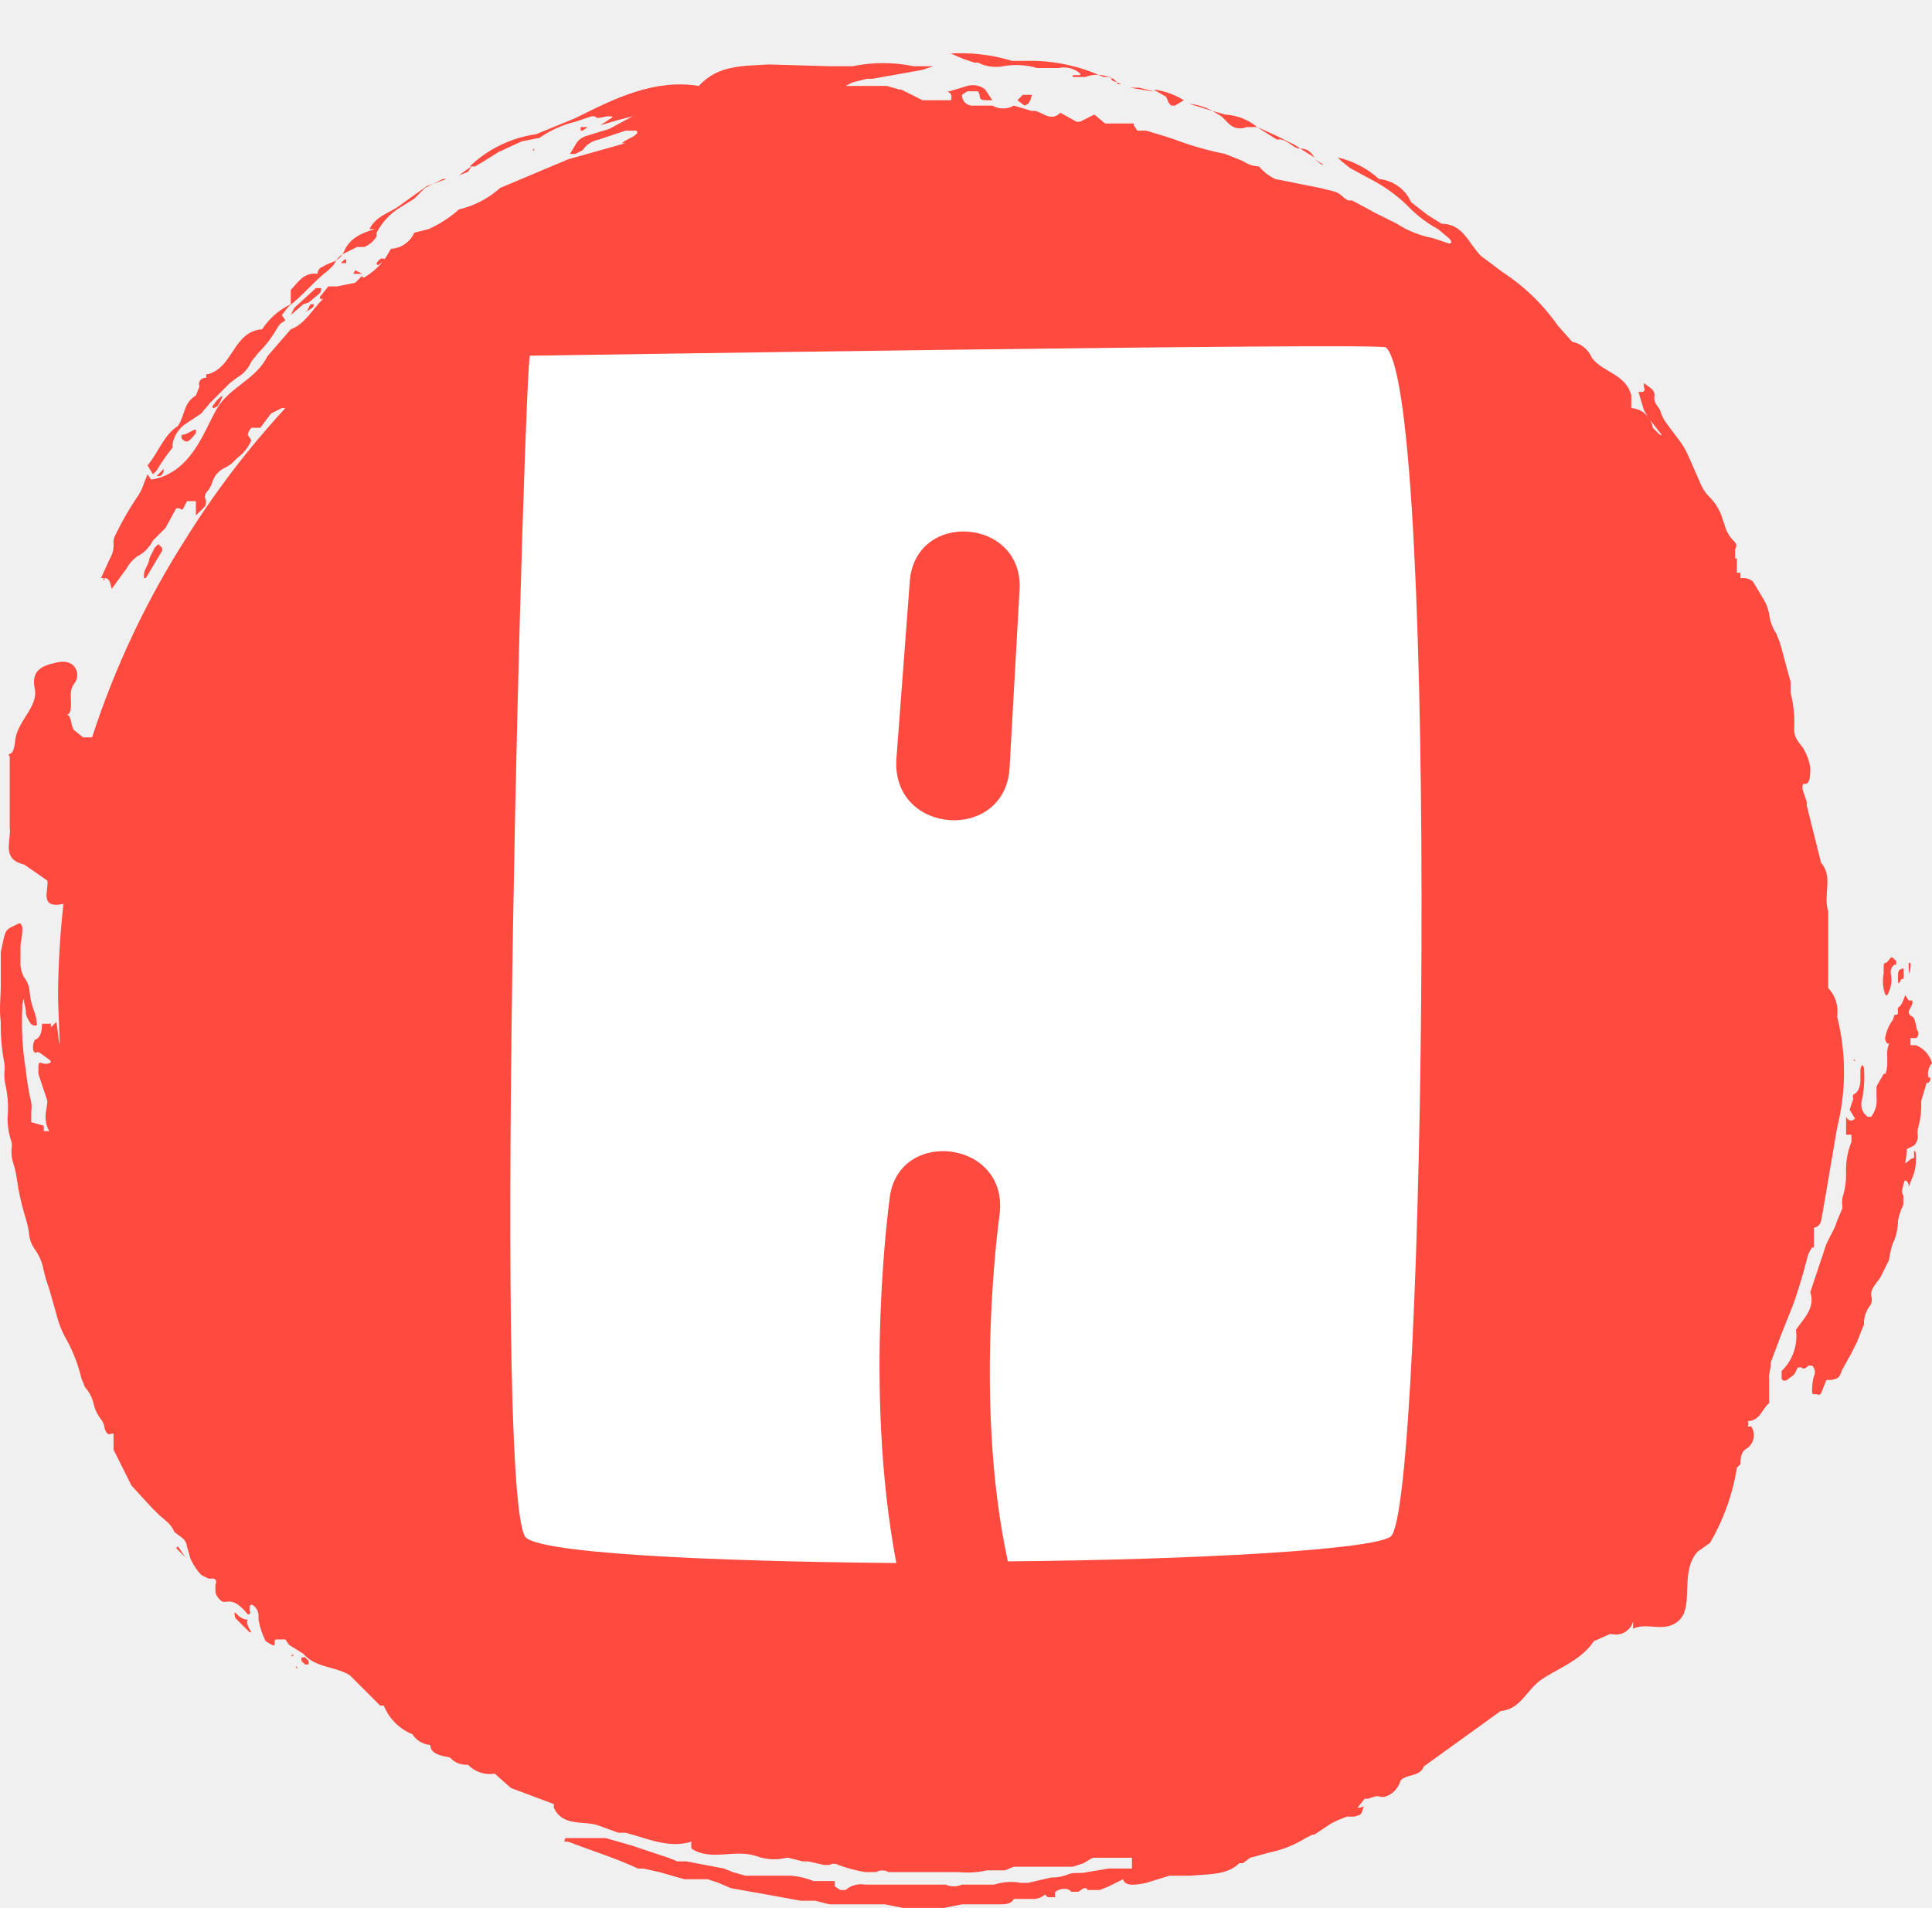
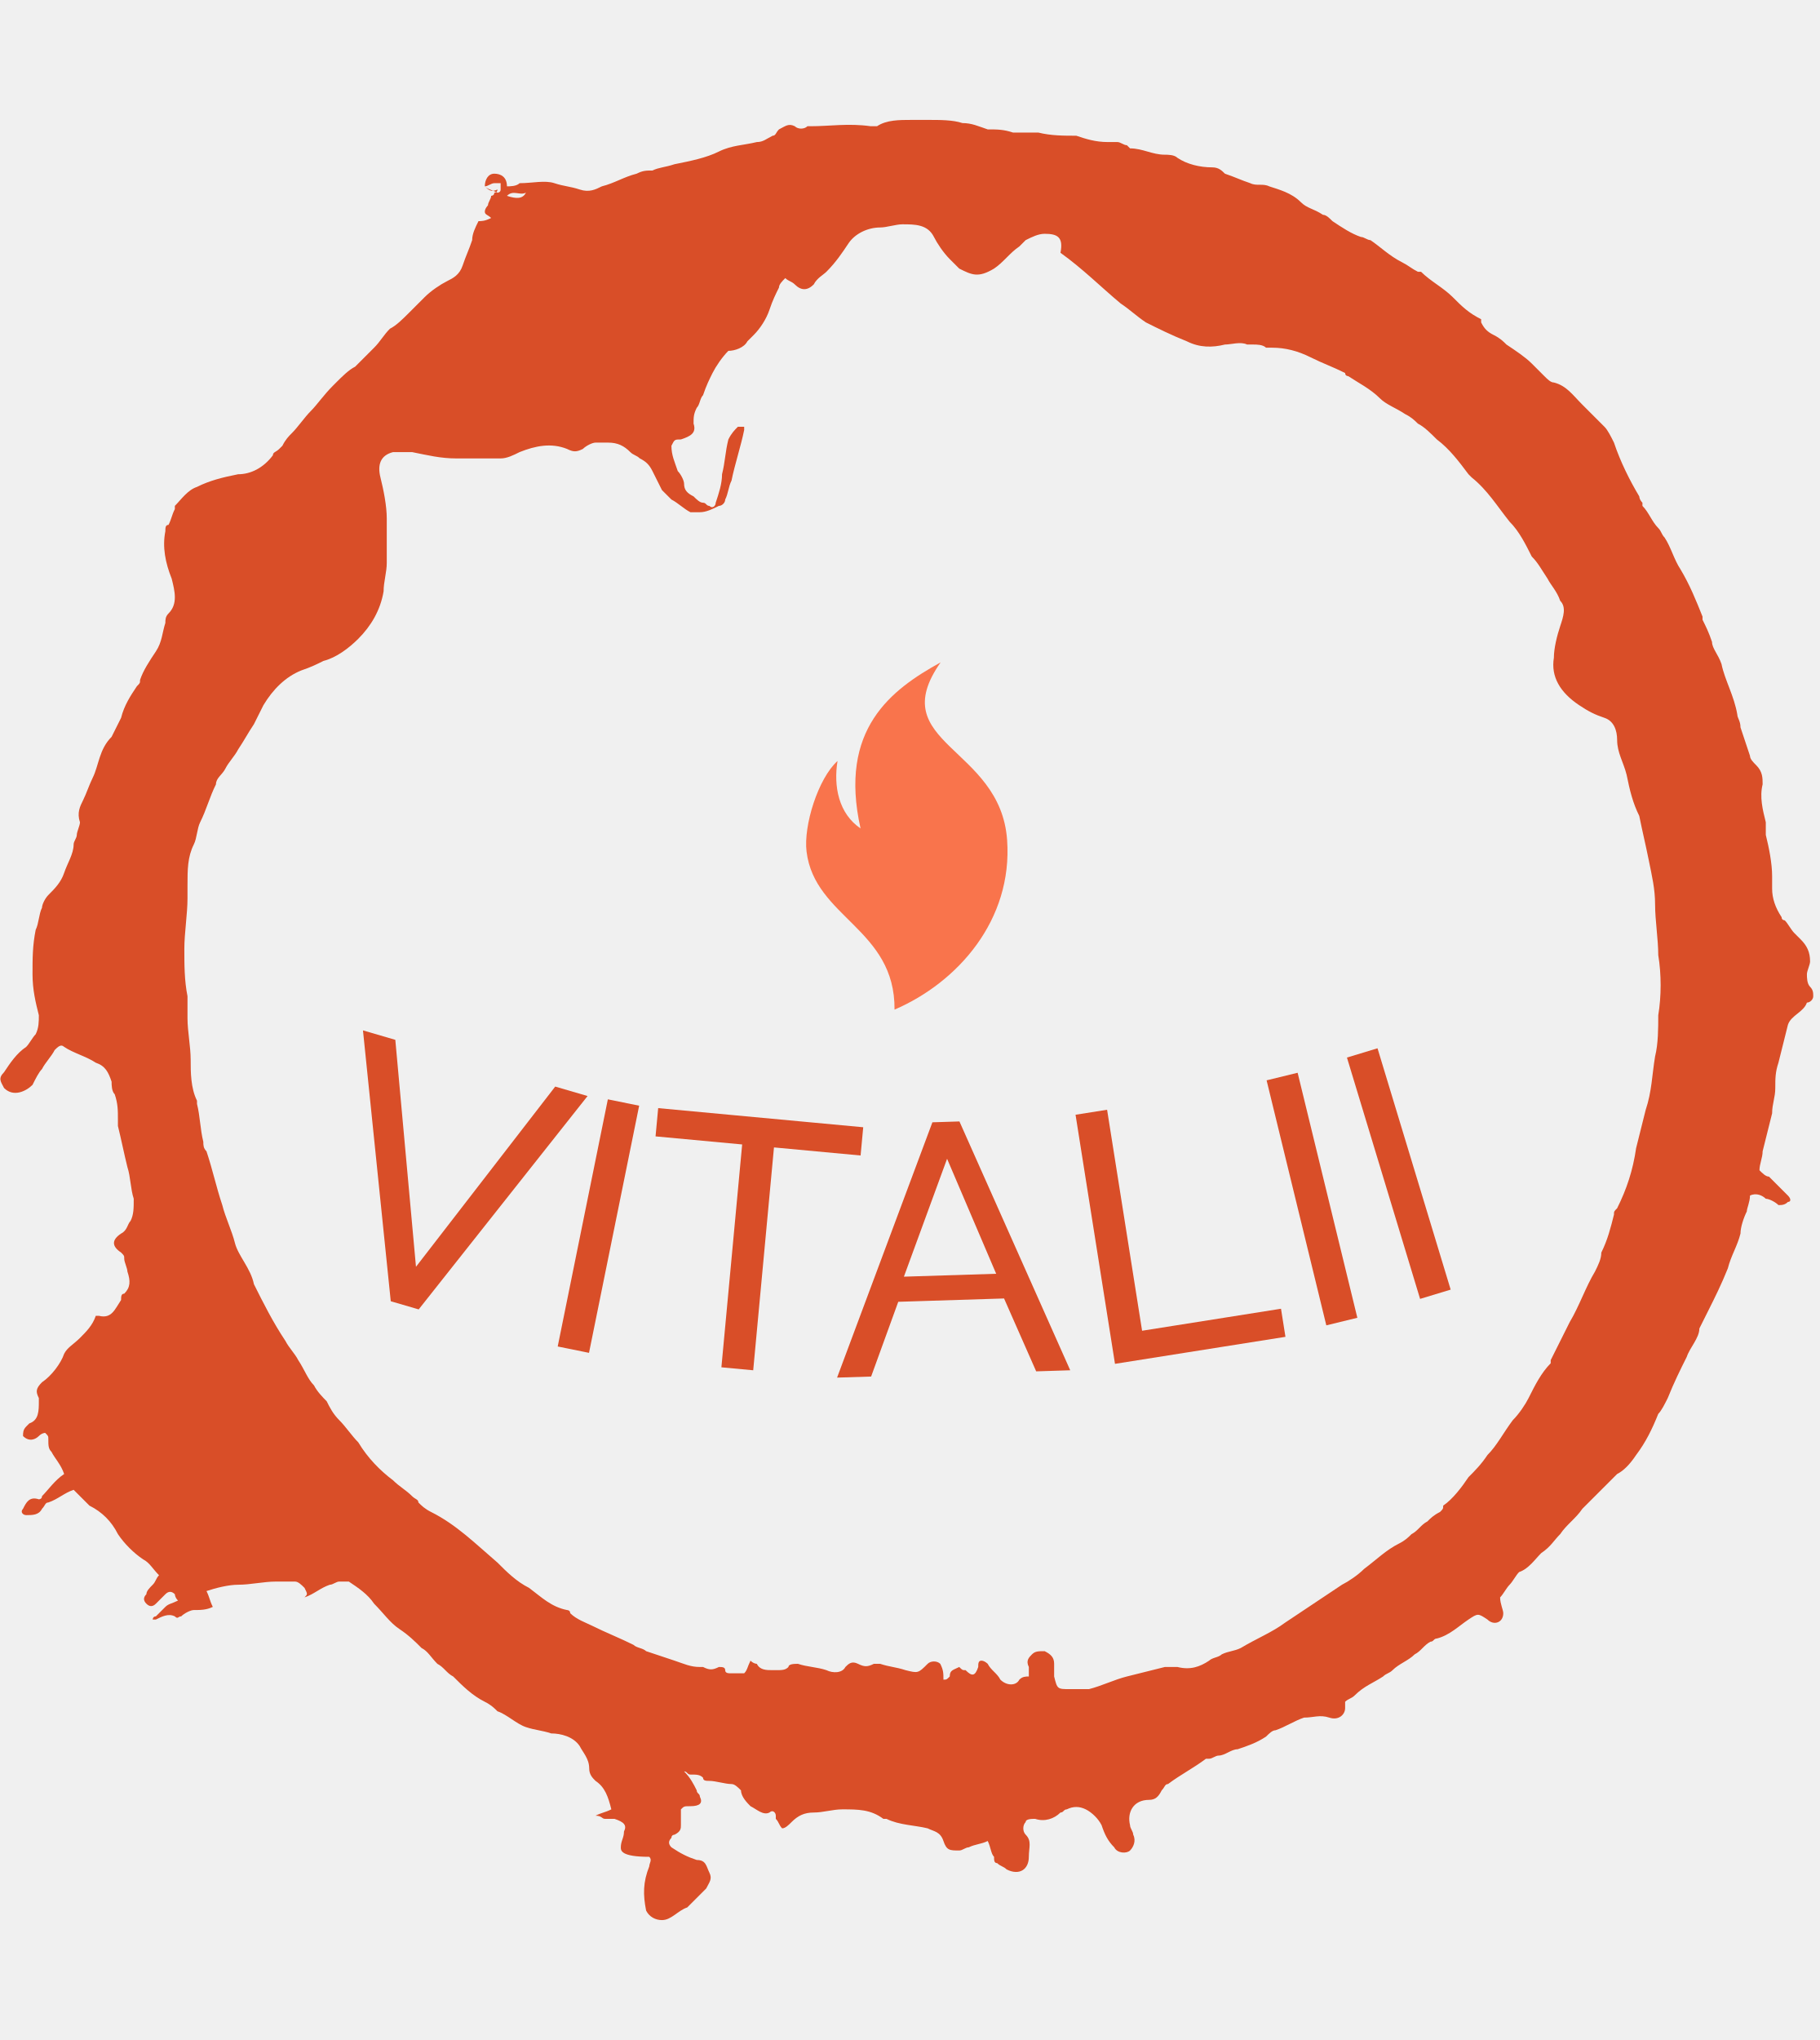
- <svg xmlns="http://www.w3.org/2000/svg" width="308.761" height="304.916" viewBox="0 0 106.008 104.687" class="css-1j8o68f" version="1.1" id="svg23">
-   <defs id="SvgjsDefs2684" />
-   <g id="SvgjsG2685" featurekey="rootContainer" transform="matrix(0.9820593,0,0,0.9820593,-0.05456052,0)" fill="#ff4a3f">
-     <g id="g17">
-       <path d="M19.8 15.3h.5l-.4-.2zm.5.1zm.8-.7c0 .1 0 .1.1.1l.4-.3c-.2-.1-.3-.1-.5.2zm.4-.2zm-4.1 2.3zm-.2.6l.3-.2c.1-.1.1-.2.1-.2h-.2l-.2.4c-.1-.1-.1 0 0 0zm2.2-2.9h-.1l-.2.2h.3zm-2.1 2.4l.6-.5c.1-.1.1-.2.1-.3h-.3l-1.2 1.1-.2.4.7-.6zm-1.1.8z" id="path3" />
-       <path d="M9.7 25v-.2a1.7 1.7 0 0 1 .7-1.1l.9-.6.5-.6.7-.7.4-.4.4-.3a1.9 1.9 0 0 0 .8-.9l.4-.5a5.9 5.9 0 0 0 1-1.3l.2-.3.3-.2-.2-.3.4-.5c.8-.6 1.4-1.4 2.2-2l.3-.3a1.4 1.4 0 0 1 .5-.6l.8-.4h.4a1.4 1.4 0 0 0 .7-.6V13a3.5 3.5 0 0 1 1.3-1.4l.8-.5.2-.2.4-.4 1-.5h.2l-1.1.4-1.4 1c-.6.5-1.4.6-1.8 1.4h.3c-.7.2-1.4.5-1.7 1.2s-.8.6-1.2.9a.4.4 0 0 0-.3.4c-.8-.1-1.1.5-1.5.9v.8a3.9 3.9 0 0 0-1.6 1.4c-1.6.1-1.6 2.1-3 2.5h-.1a.2.2 0 0 0 0 .2c-.3 0-.5.2-.4.5l-.2.5c-.7.4-.6 1.1-1 1.7-.8.5-1.1 1.5-1.7 2.2l.3.5.2-.2a11.6 11.6 0 0 1 .9-1.3zM53.9 3.3l.6.2h.2a2.2 2.2 0 0 0 1.4.2 4.1 4.1 0 0 1 1.9.1h1.2a1.4 1.4 0 0 1 1.2.3.1.1 0 0 1 0 .1H60a.1.1 0 0 0 0 .1h.7a1.8 1.8 0 0 1 1.3 0c.2 0 .1.1.2.2l.5.2h-.2c-.2-.4-.5-.4-.8-.4a9.7 9.7 0 0 0-4.3-.9h-.8A9.8 9.8 0 0 0 53 3h.2zm7.3 3.1zM50.3 4.7zm10.9 1.7h.2-.2zM19 14.7zm32.1-10zm17.6 2.2a.9.9 0 0 0 1 .2h.6a3.1 3.1 0 0 0-1.8-.7l-.7-.2.5.3zm-3.4-1.3c0 .1.1.2.2.3h.2l.5-.3a4.2 4.2 0 0 0-1.7-.6l.7.4zm7.4 2.7l.8.5c-.2-.3-.4-.5-.8-.5z" id="path5" />
-       <path d="M99 76.1l.6-1.6.6-1.5c.2-.5.6-1.8.8-2.6a1.7 1.7 0 0 1 .3-.7h.1v-1.1c.5-.1.4-.6.5-.9l.8-4.7a12.7 12.7 0 0 0 0-6.2 1.9 1.9 0 0 0-.5-1.6v-4.3c-.3-.9.3-1.9-.4-2.7L101 45a.4.4 0 0 0 0-.2l-.2-.6a.5.5 0 0 1 0-.4h.1c.3 0 .3-.5.3-.9a3 3 0 0 0-.4-1.1l-.3-.4a1.1 1.1 0 0 1-.2-.7 6.7 6.7 0 0 0-.2-2v-.6c-.2-.7-.4-1.5-.6-2.2l-.2-.5a2.5 2.5 0 0 1-.4-1.1 2.5 2.5 0 0 0-.3-.8l-.6-1a.8.8 0 0 0-.6-.2h-.1V32h-.2v-.8H97V31a.4.4 0 0 0 0-.1v-.2c.1-.2.1-.3-.1-.5a1.8 1.8 0 0 1-.4-.6l-.2-.6a2.9 2.9 0 0 0-.7-1.2 2.2 2.2 0 0 1-.5-.7l-.7-1.6a4.3 4.3 0 0 0-.6-1l-.6-.8a2.4 2.4 0 0 1-.4-.8l-.2-.3a.6.6 0 0 1-.1-.5.5.5 0 0 0-.2-.4l-.4-.3v.2c.1.2 0 .3-.1.3h-.2l.3 1 .3.5.7.9h-.1l-.2-.2-.2-.2a1.3 1.3 0 0 0-1.2-1.1v-.7c-.3-1.2-1.6-1.3-2.2-2.1a1.5 1.5 0 0 0-1.1-.9l-.8-.9a11.3 11.3 0 0 0-3.1-3l-.8-.6-.4-.3c-.7-.7-1-1.8-2.2-1.8l-.8-.5-.9-.7a2.2 2.2 0 0 0-1.8-1.3 5.1 5.1 0 0 0-2.3-1.2l.2.2.5.4 1.3.7a8.5 8.5 0 0 1 2.1 1.6 6.8 6.8 0 0 0 1.5 1.1l.6.5c.1.1.2.2.1.3H81l-.9-.3a5.6 5.6 0 0 1-2-.8l-1.2-.6-1.3-.7h-.2c-.3-.1-.4-.4-.8-.5l-.8-.2-2.5-.5a2.6 2.6 0 0 1-.9-.7 1.7 1.7 0 0 1-.9-.3l-1-.4a18.1 18.1 0 0 1-2.8-.8l-.6-.2-1-.3h-.5l-.2-.3v-.1h-1.6l-.6-.5-.4.2-.4.2h-.2l-.9-.5c-.6.6-1.1-.2-1.6-.1l-1-.3a1.2 1.2 0 0 1-1.2 0h-1.2a.6.6 0 0 1-.5-.6l.3-.2h.6a.7.7 0 0 1 .1.3c0 .2.2.2.5.2h.2l-.4-.6a1.1 1.1 0 0 0-1-.2l-1 .3H53c.3.2.2.3.2.5h-1.6l-.4-.2-.8-.4h-.1l-.7-.2h-2.3l.4-.2.8-.2h.3l1.7-.3 1.1-.2.6-.2h-1.1a8.4 8.4 0 0 0-3.4 0h-1.3L43 3.6c-1.4.1-2.8 0-3.9 1.2-2.5-.4-4.7.7-6.9 1.8l-2.2.9a6.7 6.7 0 0 0-3.7 1.8h.3l.5-.3.8-.5 1.3-.6 1-.2a6 6 0 0 1 2-.9l.9-.3h.2c.1.2.5 0 .7 0h.2c.1 0 .1.1 0 .1l-.6.4 1-.3.8-.2-1.3.7-1.3.4a1 1 0 0 0-.6.5l-.3.5h.3l.4-.2a1.4 1.4 0 0 1 .9-.6l1.5-.5h.5a.1.1 0 0 1 .1.2c-.2.2-.6.3-.8.5h.2l-3.2.9-3.8 1.6a5.2 5.2 0 0 1-2.3 1.2 6.6 6.6 0 0 1-1.7 1.1l-.8.2a1.5 1.5 0 0 1-1.3.9l-.3.5a3.7 3.7 0 0 1-1.2 1.1h-.1v-.1l-.2.2-.2.2-1 .2h-.5l-.4.5c-.1.1-.1.2 0 .2h.1c-.6.6-1 1.4-1.8 1.7L15 19.9c-.6 1.2-1.8 1.6-2.6 2.6s-1.4 3.9-3.9 4.3l-.2-.3-.2.5a2.7 2.7 0 0 1-.4.8 16.9 16.9 0 0 0-1.2 2.1.8.8 0 0 0-.1.5 1.4 1.4 0 0 1-.2.8l-.5 1.1h.2c.3 0 .3.3.4.6l.8-1.1a2.2 2.2 0 0 1 .6-.7 2 2 0 0 0 .9-.9l.3-.3.4-.4.6-1.1h.2c.1.1.1.1.2 0l.2-.4h.5v.8l.5-.5a.5.5 0 0 0 0-.5.4.4 0 0 1 .1-.3 1.5 1.5 0 0 0 .3-.5 1.3 1.3 0 0 1 .8-.9l.3-.2.3-.3a2.4 2.4 0 0 0 .8-1l-.2-.3c0-.1.1-.3.2-.4h.5l.6-.8.6-.3h.2a48.8 48.8 0 0 0-5.5 7.2h-.1.1a48.4 48.4 0 0 0-5.3 11.2h-.5l-.5-.4c-.2-.2-.1-.7-.4-.9h.1c.3-.5-.1-1.2.3-1.7s.1-1.4-.9-1.2-1.5.5-1.3 1.5-1 1.8-1.1 2.9-.5.5-.3.9v3.9c.1.8-.5 1.8.8 2.1l1.3.9c.1.5-.5 1.6.9 1.3a49.2 49.2 0 0 0-.3 5c0 1.1.1 2.2.1 3.3v-.4c-.1-.4-.1-.8-.2-1.3l-.3.3v-.2h-.5c0 .5-.1.8-.4.9a.9.9 0 0 0-.1.5c0 .1.1.3.2.2s.4.2.7.4-.2.3-.4.2-.2.1-.2.3v.3l.5 1.5c0 .3-.1.6-.1.9a1.7 1.7 0 0 0 .2.8h-.3v-.3l-.7-.2v-.6a1.5 1.5 0 0 0 0-.5 14.6 14.6 0 0 1-.3-1.8 16.6 16.6 0 0 1-.2-3.5.9.9 0 0 1 .1-.5v.2a2.9 2.9 0 0 1 .1.5.8.8 0 0 0 .1.4c.1.2.2.4.4.4s.1-.1.1-.2a2.1 2.1 0 0 0-.1-.5 4.2 4.2 0 0 1-.3-1.3 1.5 1.5 0 0 0-.3-.7 1.6 1.6 0 0 1-.2-.9v-.8c0-.3.1-.6.1-.9a.5.5 0 0 0-.1-.4h-.1c-.8.4-.7.2-1 1.6V55c0 .7-.1 1.4 0 2.1a10.8 10.8 0 0 0 .2 2.3 1.8 1.8 0 0 1 0 .5 3.1 3.1 0 0 0 .1.9 5.9 5.9 0 0 1 .1 1.3 3.9 3.9 0 0 0 .2 1.7 1.2 1.2 0 0 1 0 .4 2.1 2.1 0 0 0 .1.8 4.9 4.9 0 0 1 .2.9 14 14 0 0 0 .5 2.2 5 5 0 0 1 .2 1 1.7 1.7 0 0 0 .3.7 2.9 2.9 0 0 1 .5 1.2 8.5 8.5 0 0 0 .3 1l.4 1.4a5.4 5.4 0 0 0 .6 1.5 8.5 8.5 0 0 1 .8 2.1l.2.5a2.1 2.1 0 0 1 .5 1 2.1 2.1 0 0 0 .4.8 1 1 0 0 1 .2.5c.1.3.2.4.4.3h.1v.9l.5 1 .5 1 1.1 1.2.4.4c.3.3.7.5.9 1l.4.3a.7.7 0 0 1 .3.5l.2.7a3.3 3.3 0 0 0 .6.9l.4.2h.3a.2.2 0 0 1 .1.3 2.5 2.5 0 0 0 0 .5.9.9 0 0 0 .4.5h.2c.4-.1.8.2 1.2.7h.1c0-.1.1-.1 0-.2v-.2c0-.1.1-.2.2-.1a.7.7 0 0 1 .3.6v.2a4.3 4.3 0 0 0 .4 1.2c.5.3.5.3.5.1s0-.2.2-.2h.4l.2.3.8.5c.7.8 1.8.7 2.6 1.2l1.7 1.7h.2a2.9 2.9 0 0 0 1.6 1.6 1.3 1.3 0 0 0 1 .6c0 .5.6.6 1.1.7a1.2 1.2 0 0 0 .8.4h.2a1.7 1.7 0 0 0 1.5.5l.9.8 2.4.9v.2c.5 1.1 1.7.7 2.5 1l1.1.4h.4c1.2.3 2.4.9 3.7.5a.7.7 0 0 0 0 .4c1.1.7 2.4 0 3.6.4a2.9 2.9 0 0 0 1.7.1h.1l.8.2h.3l.9.2h.3a.5.5 0 0 1 .5 0 7.9 7.9 0 0 0 1.5.4h.6a.7.7 0 0 1 .7 0h3.9a5 5 0 0 0 1.6-.1h1l.5-.2H60l.6-.2.5-.3h2.2v.6H62l-1.2.2c-.4.1-.7 0-1 .1a2.4 2.4 0 0 1-1 .2l-1.3.3h-.4a3.1 3.1 0 0 0-1.5.1h-1.8a1.1 1.1 0 0 1-.9 0h-4.5a1.3 1.3 0 0 0-1.1.3H47l-.3-.2v-.3h-1.2a4.1 4.1 0 0 0-1.3-.3h-2.5l-.7-.2-.5-.2-2.1-.4h-.5l-.5-.2-2.1-.7-1.4-.4h-2.2c-.1 0-.1.1-.1.2h.2c1.3.5 2.6.9 3.9 1.5h.3l.9.2 1.4.4h1.3l.6.2.7.3 1.7.3 1.1.2 1.1.2h.8l.8.2h3.1l1 .2h2.3l1-.2H56c.4 0 .6-.1.7-.3h1a1 1 0 0 0 .8-.3c-.1.1 0 .1.1.2h.4v-.2c0-.1 0-.1.2-.2s.6-.1.7.1h.4l.3-.2c.2 0 .2 0 .2.1h.7l.5-.2.8-.4c.1.3.4.4 1.3.2l1.3-.4h1.2c.9-.1 2 0 2.7-.7h.2l.4-.3 1.1-.3a6.1 6.1 0 0 0 2-.8l.4-.2h.1l.9-.6.4-.2.5-.2h.4c.4-.1.4-.1.5-.4s0-.1-.2-.1h-.1l.4-.5h.2c.3-.1.5-.2.7-.1h.2a1.3 1.3 0 0 0 .9-.9c.3-.4 1.1-.2 1.3-.8l4.3-3.1c1.1-.1 1.4-1.1 2.2-1.7s2.3-1.1 3-2.2l.9-.4h.1a1 1 0 0 0 1.2-.7v.4c.8-.4 1.8.3 2.6-.5s0-2.7 1-3.8l.7-.5a12.1 12.1 0 0 0 1.5-4.2l.2-.2c0-.3 0-.7.4-.9a.9.9 0 0 0 .2-1.2h-.2a.3.3 0 0 0 0-.3c.7 0 .8-.7 1.2-1V77a.5.5 0 0 1 0-.2 3.8 3.8 0 0 0 .1-.7zM5.9 32.2z" id="path7" />
-       <path d="M26.4 9.3l-.3.2-.4.3.5-.2zm6.1-2h.1l.3-.2h-.4zm-2.6 1l-.1.1h.1v-.1zm-1.5 1.4zm1.3-.2zm-6.3 3.1zM9.2 26.2l-.4.4H9a.4.4 0 0 0 .2-.4zm3-3.5a2.1 2.1 0 0 0 .3-.6 1.5 1.5 0 0 0-.5.5c-.1.1-.1.2 0 .2zM11 24.2V24c-.2 0-.5.3-.8.3v.2c.3.3.4.2.8-.3zm3 66.2zM73.9 9.2h.1l-.5-.3zm-2.5-1.4c.5-.1.8.4 1.2.5h.1l-.3-.2-1-.5-1.1-.5.3.2zM52.8 3.1zm11.7 2h-.1l-1.2-.2h.5zm2 .7l1.3.4a3.3 3.3 0 0 0-1.3-.4zm-9 0a1 1 0 0 0 .2-.5h-.5l-.3.3.4.3zm9 1.6zM49.9 4.2zm2.9.7zM48.5 4zm13.8 2.1a.5.5 0 0 0 0 .1zm44.8 52.3h-.3V58h.3c.1 0 .2-.3.1-.4s-.1-.7-.3-.8a.3.3 0 0 1-.2-.3l.2-.4a.4.4 0 0 0 0-.2h-.2l-.2-.3c-.1.3-.2.6-.4.7a.5.5 0 0 0 0 .2c0 .1 0 .2-.1.2h-.1a1.1 1.1 0 0 1-.1.3 2.3 2.3 0 0 0-.4.9.4.4 0 0 0 .1.4h.1a1.7 1.7 0 0 0-.1.8v.4a1.8 1.8 0 0 1-.1.5h-.1l-.4.7v.6a1.5 1.5 0 0 1-.3 1.1h-.2l-.2-.2a.9.9 0 0 1-.1-.8 6.5 6.5 0 0 0 .1-1.7c0-.1-.1-.2-.1-.2a.5.5 0 0 0-.1.3v.6c0 .2-.1.6-.3.7s-.1.2-.1.3l-.2.6.3.5c-.2.2-.4.1-.5-.1v1h.3v.4a4.2 4.2 0 0 0-.3 1.4 3.3 3.3 0 0 0 0 .4 4 4 0 0 1-.2 1.3 2 2 0 0 0 0 .6l-.3.7a3.2 3.2 0 0 1-.3.7l-.3.6-.9 2.7c.3.9-.4 1.5-.8 2.1a2.7 2.7 0 0 1-.8 2.3v.4c0 .1.1.2.3.1l.4-.3.2-.4h.2c.1.1.2.1.4-.1h.2a.5.5 0 0 1 .1.6 2.9 2.9 0 0 0-.1.8c0 .1 0 .2.1.2h.2c.1.1.2 0 .3-.3l.2-.5h.3c.4-.1.4-.1.6-.6l.5-.9.3-.6.4-1a1.6 1.6 0 0 1 .3-1 .6.6 0 0 0 .1-.6c0-.2 0-.3.2-.6l.3-.4.5-1a4.7 4.7 0 0 1 .2-.9 3 3 0 0 0 .3-1.3 3.8 3.8 0 0 1 .3-.9v-.5c-.1-.2-.1-.2 0-.6s.1-.2.2-.2a.4.4 0 0 1 .1.3l.2-.5a2.3 2.3 0 0 0 .2-.9v-.3c0-.1 0-.3-.1-.3v.4c-.2 0-.3.2-.5.3a6.4 6.4 0 0 0 .1-.8l.4-.2a.7.7 0 0 0 .2-.6 1.4 1.4 0 0 1 0-.3 4.8 4.8 0 0 0 .2-1.4v-.2l.3-1h.1a.3.3 0 0 0 .1-.3h-.1a.9.9 0 0 1 .2-.8 1.5 1.5 0 0 0-.9-1zm-1.2 7.8zm-.2-9.9zm0 0zM9.1 30.8a.3.3 0 0 0 0-.2l-.2-.2-.2.2-.3.6c0 .3-.3.6-.3.9v.2h.1zm96.3 24.8h.1a1.7 1.7 0 0 0 .2-1.2.5.5 0 0 1 .2-.5h.1v-.2l-.2-.2h-.1c-.1.1-.2.3-.3.3s-.1.1-.1.3v.3a2.2 2.2 0 0 0 .1 1.2zM13.2 90.1c-.1 0 0 .2 0 .3l.8.8h.1c-.2-.3-.3-.6-.2-.7a.9.9 0 0 1-.5-.2zm.8.3zm92.3-35.7h.1a2 2 0 0 0 0-.6c-.3.1-.3.1-.3.6s.1.1.2 0z" id="path9" />
-       <path d="M106.7 62a.6.6 0 0 0 .1-.5c0-.1-.1-.2-.1-.1h-.2v.2c0 .4.1.5.2.4zm.1-8.2h-.1v.6a1 1 0 0 0 .1-.6zM17.1 92.6h-.2v.2l.2.2h.2v-.2zm86.6-33.3c0-.1 0-.1-.1-.1zM9.9 86.5l.5.5-.4-.6z" id="path11" />
-       <circle cx="10.5" cy="87.1" transform="rotate(-24.8 10.4 87.159)" id="circle13" />
-       <path d="M9.7 30.1h-.1v.2-.2h.1zm83.2-6.6l-.2-.3h-.1zm-14.7 77.1zM5.9 32.2zm-.1.2a.3.3 0 0 0 .1-.2v.2zm1.9-4.9zM61.5 2.4zm42.8 58.2v.1-.1zM16.4 92.5h-.1c.1.1.2 0 .1-.1zm.2.7h.1l-.1-.1v.1zm73.9-71.3zm15.2 34.4zM14.6 91.7zm92.1-37zm-.8 11.4zM34.6 0z" id="path15" />
-     </g>
-   </g>
-   <g id="SvgjsG2686" featurekey="nameFeature-0" transform="matrix(2.284354,0,0,2.284354,27.98006,-5.60952)" fill="#ffffff">
-     <path d="M9.6 16.48 l-0.32 4.24 c-0.08 1.8 2.6 1.96 2.72 0.2 l0.24 -4.28 c0.12 -1.76 -2.56 -1.96 -2.64 -0.16 z M0.48 11 l0 0 c0.04 0 20.48 -0.32 20.56 -0.2 c1.28 1.12 0.96 27.8 0.12 28.56 c-0.4 0.32 -4.64 0.56 -9.2 0.6 c-0.84 -3.84 -0.2 -8.32 -0.2 -8.32 c0.24 -1.8 -2.44 -2.12 -2.64 -0.4 c0 0.04 -0.64 4.52 0.16 8.76 c-4.56 -0.04 -8.68 -0.24 -8.92 -0.64 c-0.8 -1.44 0 -28.28 0.12 -28.36 z" id="path20" />
+ <svg xmlns="http://www.w3.org/2000/svg" version="1.1" width="2000" height="2242" viewBox="0 0 2000 2242">
+   <g transform="matrix(1,0,0,1,-3.114924,0)">
+     <svg viewBox="0 0 321 360" data-background-color="#efefef" preserveAspectRatio="xMidYMid meet" height="2242" width="2000">
+       <g id="tight-bounds" transform="matrix(1,0,0,1,0.5000547,0)">
+         <svg viewBox="0 0 320 360" height="360" width="320">
+           <g>
+             <svg />
+           </g>
+           <g>
+             <svg viewBox="0 0 320 360" height="360" width="320">
+               <g>
+                 <path transform="translate(-119.3927,-98.31927) scale(5.58313,5.58313)" d="M36.7 23.5c0-0.2 0.1-0.4 0.3-0.4 0.2 0 0.4 0.1 0.4 0.4 0.1 0 0.3 0 0.4-0.1 0.4 0 0.8-0.1 1.1 0 0.3 0.1 0.5 0.1 0.8 0.2 0.3 0.1 0.5 0 0.7-0.1 0.4-0.1 0.7-0.3 1.1-0.4 0.2-0.1 0.3-0.1 0.5-0.1 0.2-0.1 0.4-0.1 0.7-0.2 0.5-0.1 1-0.2 1.4-0.4 0.4-0.2 0.8-0.2 1.2-0.3 0.2 0 0.3-0.1 0.5-0.2 0.1 0 0.1-0.1 0.2-0.2 0.2-0.1 0.3-0.2 0.5-0.1 0.1 0.1 0.3 0.1 0.4 0h0.1c0.6 0 1.2-0.1 1.9 0 0.1 0 0.2 0 0.2 0 0.3-0.2 0.7-0.2 1.1-0.2 0.1 0 0.3 0 0.4 0h0.1c0.4 0 0.8 0 1.1 0.1 0.3 0 0.5 0.1 0.8 0.2 0.3 0 0.5 0 0.8 0.1 0.2 0 0.4 0 0.6 0 0.1 0 0.2 0 0.2 0 0.4 0.1 0.8 0.1 1.2 0.1 0.3 0.1 0.6 0.2 1 0.2 0.1 0 0.2 0 0.3 0 0.1 0 0.2 0.1 0.3 0.1l0.1 0.1c0.4 0 0.7 0.2 1.1 0.2 0.1 0 0.3 0 0.4 0.1 0.3 0.2 0.7 0.3 1.1 0.3 0.2 0 0.3 0.1 0.4 0.2 0.3 0.1 0.5 0.2 0.8 0.3 0.2 0.1 0.4 0 0.6 0.1 0.3 0.1 0.7 0.2 1 0.5 0.2 0.2 0.4 0.2 0.7 0.4 0.1 0 0.2 0.1 0.3 0.2 0.3 0.2 0.6 0.4 0.9 0.5 0.1 0 0.2 0.1 0.3 0.1 0.3 0.2 0.6 0.5 1 0.7 0.2 0.1 0.3 0.2 0.5 0.3h0.1c0.3 0.3 0.7 0.5 1 0.8 0.3 0.3 0.5 0.5 0.9 0.7 0 0 0 0 0 0.1 0.1 0.2 0.2 0.3 0.4 0.4 0.2 0.1 0.3 0.2 0.4 0.3 0.3 0.2 0.6 0.4 0.8 0.6 0.1 0.1 0.2 0.2 0.4 0.4 0.1 0.1 0.2 0.2 0.3 0.2 0.4 0.1 0.6 0.4 0.9 0.7 0.2 0.2 0.5 0.5 0.7 0.7 0.1 0.1 0.2 0.3 0.3 0.5 0.2 0.6 0.5 1.2 0.8 1.7 0 0 0 0.1 0.1 0.2v0.1c0.2 0.2 0.3 0.5 0.5 0.7 0.1 0.1 0.1 0.2 0.2 0.3 0.2 0.3 0.3 0.7 0.5 1 0.3 0.5 0.5 1 0.7 1.5v0.1c0.1 0.2 0.2 0.4 0.3 0.7 0 0.2 0.2 0.4 0.3 0.7 0.1 0.5 0.4 1 0.5 1.6 0 0.1 0.1 0.2 0.1 0.4 0.1 0.3 0.2 0.6 0.3 0.9 0 0.1 0.1 0.2 0.2 0.3 0.2 0.2 0.2 0.4 0.2 0.6-0.1 0.4 0 0.8 0.1 1.2 0 0.1 0 0.2 0 0.4 0.1 0.4 0.2 0.9 0.2 1.3 0 0.1 0 0.3 0 0.4 0 0.3 0.1 0.6 0.3 0.9 0 0.1 0.1 0.1 0.1 0.1 0.1 0.1 0.2 0.3 0.3 0.4 0.1 0.1 0.1 0.1 0.2 0.2 0.2 0.2 0.3 0.4 0.3 0.7 0 0.1-0.1 0.3-0.1 0.4 0 0.1 0 0.3 0.1 0.4 0.1 0.1 0.1 0.2 0.1 0.3 0 0.1-0.1 0.2-0.2 0.2v0c-0.1 0.3-0.5 0.4-0.6 0.7-0.1 0.4-0.2 0.8-0.3 1.2-0.1 0.3-0.1 0.5-0.1 0.8 0 0.3-0.1 0.5-0.1 0.8-0.1 0.4-0.2 0.8-0.3 1.2 0 0.2-0.1 0.4-0.1 0.6 0.1 0.1 0.2 0.2 0.3 0.2 0.2 0.2 0.4 0.4 0.6 0.6 0.1 0.1 0.1 0.2 0 0.2-0.1 0.1-0.2 0.1-0.3 0.1-0.1-0.1-0.3-0.2-0.4-0.2-0.1-0.1-0.3-0.2-0.5-0.1 0 0.2-0.1 0.4-0.1 0.5-0.1 0.2-0.2 0.5-0.2 0.7-0.1 0.4-0.3 0.7-0.4 1.1-0.2 0.5-0.4 0.9-0.6 1.3-0.1 0.2-0.2 0.4-0.3 0.6v0c0 0.3-0.3 0.6-0.4 0.9-0.2 0.4-0.4 0.8-0.6 1.3-0.1 0.2-0.2 0.4-0.3 0.5-0.2 0.5-0.4 0.9-0.7 1.3-0.2 0.3-0.4 0.5-0.6 0.6-0.2 0.2-0.4 0.4-0.6 0.6-0.1 0.1-0.2 0.2-0.3 0.3-0.1 0.1-0.1 0.1-0.2 0.2-0.2 0.3-0.5 0.5-0.7 0.8-0.2 0.2-0.3 0.4-0.6 0.6-0.2 0.2-0.4 0.5-0.7 0.6-0.1 0.1-0.2 0.3-0.3 0.4-0.1 0.1-0.2 0.3-0.3 0.4 0 0.2 0.1 0.4 0.1 0.5 0 0.3-0.3 0.4-0.5 0.2-0.3-0.2-0.3-0.2-0.6 0-0.3 0.2-0.6 0.5-1 0.6-0.1 0-0.1 0.1-0.2 0.1-0.2 0.1-0.3 0.3-0.5 0.4-0.2 0.2-0.5 0.3-0.7 0.5-0.1 0.1-0.2 0.1-0.3 0.2-0.3 0.2-0.6 0.3-0.9 0.6-0.1 0.1-0.2 0.1-0.3 0.2 0 0.1 0 0.1 0 0.2 0 0.2-0.2 0.4-0.5 0.3-0.3-0.1-0.5 0-0.8 0-0.3 0.1-0.6 0.3-0.9 0.4-0.1 0-0.2 0.1-0.3 0.2-0.3 0.2-0.6 0.3-0.9 0.4-0.2 0-0.4 0.2-0.6 0.2-0.1 0-0.2 0.1-0.3 0.1h-0.1c-0.4 0.3-0.8 0.5-1.2 0.8-0.1 0-0.1 0.1-0.2 0.2-0.1 0.2-0.2 0.3-0.4 0.3-0.5 0-0.7 0.4-0.6 0.8 0 0.1 0.1 0.2 0.1 0.3 0.1 0.2 0 0.4-0.1 0.5-0.1 0.1-0.4 0.1-0.5-0.1-0.2-0.2-0.3-0.4-0.4-0.7-0.1-0.2-0.3-0.4-0.5-0.5-0.2-0.1-0.4-0.1-0.6 0-0.1 0-0.1 0.1-0.2 0.1-0.2 0.2-0.5 0.3-0.8 0.2-0.1 0-0.3 0-0.3 0.1-0.1 0.1-0.1 0.3 0 0.4 0.2 0.2 0.1 0.4 0.1 0.7 0 0.4-0.3 0.6-0.7 0.4-0.1-0.1-0.2-0.1-0.3-0.2-0.1 0-0.1-0.1-0.1-0.2-0.1-0.1-0.1-0.3-0.2-0.5-0.2 0.1-0.4 0.1-0.6 0.2-0.1 0-0.2 0.1-0.3 0.1-0.3 0-0.4 0-0.5-0.3-0.1-0.3-0.3-0.3-0.5-0.4-0.4-0.1-0.9-0.1-1.3-0.3h-0.1c-0.4-0.3-0.8-0.3-1.3-0.3-0.3 0-0.6 0.1-0.9 0.1-0.3 0-0.5 0.1-0.7 0.3-0.1 0.1-0.2 0.2-0.3 0.2-0.1-0.1-0.1-0.2-0.2-0.3v-0.1c0-0.1-0.1-0.2-0.2-0.1-0.2 0.1-0.4-0.1-0.6-0.2-0.1-0.1-0.3-0.3-0.3-0.5-0.1-0.1-0.2-0.2-0.3-0.2-0.2 0-0.5-0.1-0.7-0.1-0.1 0-0.2 0-0.2-0.1-0.1-0.1-0.2-0.1-0.4-0.1-0.1 0-0.1-0.1-0.2-0.1 0.2 0.2 0.3 0.4 0.4 0.6 0 0.1 0.1 0.1 0.1 0.2 0.1 0.2 0 0.3-0.3 0.3-0.2 0-0.2 0-0.3 0.1 0 0.2 0 0.3 0 0.5 0 0.1 0 0.2-0.2 0.3 0 0-0.1 0-0.1 0.1-0.1 0.1-0.1 0.2 0 0.3 0.3 0.2 0.5 0.3 0.8 0.4 0.3 0 0.3 0.2 0.4 0.4 0.1 0.2 0 0.3-0.1 0.5-0.2 0.2-0.4 0.4-0.6 0.6-0.3 0.1-0.5 0.4-0.8 0.4-0.2 0-0.4-0.1-0.5-0.3-0.1-0.5-0.1-0.9 0.1-1.4 0-0.1 0.1-0.2 0-0.3-0.9 0-0.9-0.2-0.9-0.3 0-0.2 0.1-0.3 0.1-0.5 0.1-0.2 0-0.3-0.3-0.4-0.1 0-0.2 0-0.3 0-0.1 0-0.1-0.1-0.3-0.1 0.2-0.1 0.3-0.1 0.5-0.2-0.1-0.4-0.2-0.7-0.5-0.9-0.1-0.1-0.2-0.2-0.2-0.4 0-0.3-0.2-0.5-0.3-0.7-0.2-0.3-0.6-0.4-0.9-0.4-0.3-0.1-0.5-0.1-0.8-0.2-0.3-0.1-0.6-0.4-0.9-0.5-0.1-0.1-0.2-0.2-0.4-0.3-0.4-0.2-0.7-0.5-1-0.8-0.2-0.1-0.3-0.3-0.5-0.4-0.2-0.2-0.3-0.4-0.5-0.5-0.2-0.2-0.4-0.4-0.7-0.6-0.3-0.2-0.5-0.5-0.8-0.8-0.2-0.3-0.5-0.5-0.8-0.7-0.1 0-0.2 0-0.3 0-0.1 0-0.2 0.1-0.3 0.1-0.3 0.1-0.5 0.3-0.8 0.4 0.1-0.1 0.1-0.1 0-0.3-0.1-0.1-0.2-0.2-0.3-0.2-0.2 0-0.4 0-0.6 0-0.4 0-0.8 0.1-1.2 0.1-0.3 0-0.7 0.1-1 0.2 0.1 0.2 0.1 0.3 0.2 0.5-0.2 0.1-0.4 0.1-0.6 0.1-0.1 0-0.3 0.1-0.4 0.2-0.1 0-0.1 0.1-0.2 0-0.2-0.1-0.4 0-0.6 0.1h-0.1c0 0 0-0.1 0.1-0.1 0.1-0.1 0.2-0.2 0.3-0.3 0.1-0.1 0.2-0.1 0.4-0.2-0.1-0.1-0.1-0.2-0.1-0.2-0.1-0.1-0.2-0.1-0.3 0-0.1 0.1-0.2 0.2-0.3 0.3-0.1 0.1-0.2 0.1-0.3 0-0.1-0.1-0.1-0.2 0-0.3 0-0.1 0.1-0.2 0.2-0.3 0.1-0.1 0.1-0.2 0.2-0.3-0.2-0.2-0.3-0.4-0.5-0.5-0.3-0.2-0.6-0.5-0.8-0.8-0.2-0.4-0.5-0.7-0.9-0.9-0.1-0.1-0.2-0.2-0.3-0.3-0.1-0.1-0.1-0.1-0.2-0.2-0.3 0.1-0.5 0.3-0.8 0.4-0.1 0-0.1 0.1-0.2 0.2-0.1 0.2-0.3 0.2-0.5 0.2-0.1 0-0.2-0.1-0.1-0.2 0.1-0.2 0.2-0.4 0.5-0.3 0 0 0.1 0 0.1-0.1 0.2-0.2 0.4-0.5 0.7-0.7-0.1-0.3-0.3-0.5-0.4-0.7-0.1-0.1-0.1-0.2-0.1-0.4 0-0.1 0-0.1-0.1-0.2 0 0-0.1 0-0.2 0.1-0.1 0.1-0.3 0.2-0.5 0 0-0.1 0-0.2 0.1-0.3l0.1-0.1c0.3-0.1 0.3-0.4 0.3-0.7v-0.1c-0.1-0.2-0.1-0.3 0.1-0.5 0.3-0.2 0.6-0.6 0.7-0.9 0.1-0.2 0.3-0.3 0.5-0.5 0.2-0.2 0.4-0.4 0.5-0.7h0.1c0.4 0.1 0.5-0.2 0.7-0.5 0-0.1 0-0.2 0.1-0.2 0.2-0.2 0.2-0.4 0.1-0.7 0-0.1-0.1-0.3-0.1-0.4 0-0.1 0-0.1-0.1-0.2-0.3-0.2-0.3-0.4 0-0.6 0.2-0.1 0.2-0.3 0.3-0.4 0.1-0.2 0.1-0.4 0.1-0.7-0.1-0.3-0.1-0.7-0.2-1-0.1-0.4-0.2-0.9-0.3-1.3 0-0.1 0-0.1 0-0.2 0-0.3 0-0.5-0.1-0.8-0.1-0.1-0.1-0.3-0.1-0.4-0.1-0.3-0.2-0.5-0.5-0.6-0.3-0.2-0.7-0.3-1-0.5-0.1-0.1-0.2 0-0.3 0.1-0.1 0.2-0.3 0.4-0.4 0.6-0.1 0.1-0.2 0.3-0.3 0.5-0.2 0.2-0.6 0.4-0.9 0.1-0.1-0.2-0.2-0.3 0-0.5 0.2-0.3 0.4-0.6 0.7-0.8 0.1-0.1 0.2-0.3 0.3-0.4 0.1-0.2 0.1-0.4 0.1-0.6-0.1-0.4-0.2-0.8-0.2-1.3 0-0.5 0-0.9 0.1-1.4 0.1-0.2 0.1-0.5 0.2-0.7 0-0.1 0.1-0.3 0.2-0.4 0.2-0.2 0.4-0.4 0.5-0.7 0.1-0.3 0.3-0.6 0.3-0.9 0-0.1 0.1-0.2 0.1-0.3 0-0.1 0.1-0.3 0.1-0.4-0.1-0.3 0-0.5 0.1-0.7 0.1-0.2 0.2-0.5 0.3-0.7 0.2-0.4 0.2-0.9 0.6-1.3 0.1-0.2 0.2-0.4 0.3-0.6 0.1-0.4 0.3-0.7 0.5-1 0.1-0.1 0.1-0.1 0.1-0.2 0.1-0.3 0.3-0.6 0.5-0.9 0.2-0.3 0.2-0.6 0.3-0.9 0-0.1 0-0.2 0.1-0.3 0.3-0.3 0.2-0.7 0.1-1.1-0.2-0.5-0.3-1-0.2-1.5 0-0.1 0-0.2 0.1-0.2 0.1-0.2 0.1-0.3 0.2-0.5v-0.1c0.2-0.2 0.4-0.5 0.7-0.6 0.4-0.2 0.8-0.3 1.3-0.4 0.4 0 0.8-0.2 1.1-0.6 0-0.1 0.1-0.1 0.2-0.2l0.1-0.1c0.1-0.2 0.2-0.3 0.3-0.4 0.2-0.2 0.4-0.5 0.6-0.7 0.2-0.2 0.4-0.5 0.7-0.8l0.1-0.1c0.2-0.2 0.4-0.4 0.6-0.5 0.2-0.2 0.4-0.4 0.6-0.6 0.2-0.2 0.3-0.4 0.5-0.6 0.2-0.1 0.4-0.3 0.6-0.5 0.2-0.2 0.4-0.4 0.5-0.5 0.2-0.2 0.5-0.4 0.7-0.5 0.2-0.1 0.4-0.2 0.5-0.5 0.1-0.3 0.2-0.5 0.3-0.8 0-0.2 0.1-0.4 0.2-0.6 0.1 0 0.2 0 0.4-0.1-0.1-0.1-0.2-0.1-0.2-0.2 0-0.1 0.1-0.2 0.1-0.2 0-0.1 0.1-0.2 0.1-0.3 0 0 0.1 0 0.1-0.1 0 0 0.1 0 0.1-0.1-0.2 0.1-0.3 0-0.4-0.1 0.1 0.1 0.2 0.1 0.4 0.2 0 0 0.1 0 0.1-0.1 0-0.1 0-0.2 0-0.2 0 0-0.1 0-0.2 0-0.1 0-0.2 0.1-0.3 0.1zM54 70.5c0-0.1-0.1-0.1-0.1-0.2-0.1-0.2 0-0.3 0.1-0.4 0.1-0.1 0.2-0.1 0.4-0.1 0.2 0.1 0.3 0.2 0.3 0.4 0 0.1 0 0.3 0 0.4 0.1 0.4 0.1 0.4 0.5 0.4 0.2 0 0.4 0 0.6 0 0.4-0.1 0.8-0.3 1.2-0.4 0.4-0.1 0.8-0.2 1.2-0.3 0.1 0 0.2 0 0.4 0 0.4 0.1 0.7 0 1-0.2 0.1-0.1 0.3-0.1 0.4-0.2 0.2-0.1 0.4-0.1 0.6-0.2 0.5-0.3 1-0.5 1.4-0.8 0.3-0.2 0.6-0.4 0.9-0.6 0.3-0.2 0.6-0.4 0.9-0.6 0.2-0.1 0.5-0.3 0.7-0.5 0.4-0.3 0.7-0.6 1.1-0.8 0.2-0.1 0.3-0.2 0.4-0.3 0.2-0.1 0.3-0.3 0.5-0.4 0.1-0.1 0.2-0.2 0.4-0.3 0.1-0.1 0.1-0.1 0.1-0.2 0.3-0.2 0.6-0.6 0.8-0.9 0.2-0.2 0.4-0.4 0.6-0.7 0.3-0.3 0.5-0.7 0.8-1.1 0.2-0.2 0.4-0.5 0.5-0.7 0.2-0.4 0.4-0.8 0.7-1.1v-0.1c0.2-0.4 0.4-0.8 0.6-1.2 0.3-0.5 0.5-1.1 0.8-1.6 0.1-0.2 0.2-0.4 0.2-0.6 0.2-0.4 0.3-0.8 0.4-1.2 0-0.1 0-0.1 0.1-0.2 0.3-0.6 0.5-1.2 0.6-1.9 0.1-0.4 0.2-0.8 0.3-1.2 0.2-0.6 0.2-1.1 0.3-1.7 0.1-0.4 0.1-0.9 0.1-1.3 0.1-0.6 0.1-1.3 0-1.9 0-0.5-0.1-1.1-0.1-1.6 0-0.5-0.1-0.9-0.2-1.4-0.1-0.5-0.2-0.9-0.3-1.4-0.2-0.4-0.3-0.8-0.4-1.3-0.1-0.4-0.3-0.7-0.3-1.1 0-0.3-0.1-0.6-0.4-0.7-0.3-0.1-0.5-0.2-0.8-0.4-0.6-0.4-0.9-0.9-0.8-1.5 0-0.3 0.1-0.7 0.2-1 0.1-0.3 0.2-0.6 0-0.8-0.1-0.3-0.3-0.5-0.4-0.7-0.2-0.3-0.3-0.5-0.5-0.7-0.2-0.4-0.4-0.8-0.7-1.1-0.4-0.5-0.7-1-1.2-1.4l-0.1-0.1c-0.3-0.4-0.6-0.8-1-1.1-0.2-0.2-0.4-0.4-0.6-0.5-0.1-0.1-0.2-0.2-0.4-0.3-0.3-0.2-0.6-0.3-0.8-0.5-0.3-0.3-0.7-0.5-1-0.7 0 0-0.1 0-0.1-0.1-0.4-0.2-0.7-0.3-1.1-0.5-0.4-0.2-0.8-0.3-1.2-0.3-0.1 0-0.1 0-0.2 0-0.1-0.1-0.3-0.1-0.4-0.1-0.1 0-0.1 0-0.2 0-0.2-0.1-0.5 0-0.7 0-0.4 0.1-0.8 0.1-1.2-0.1-0.5-0.2-0.9-0.4-1.3-0.6-0.3-0.2-0.5-0.4-0.8-0.6-0.6-0.5-1.2-1.1-1.9-1.6 0.1-0.5-0.1-0.6-0.5-0.6-0.2 0-0.4 0.1-0.6 0.2-0.1 0.1-0.1 0.1-0.2 0.2-0.3 0.2-0.5 0.5-0.8 0.7-0.5 0.3-0.7 0.2-1.1 0-0.1-0.1-0.2-0.2-0.3-0.3-0.2-0.2-0.4-0.5-0.5-0.7-0.2-0.4-0.6-0.4-1-0.4-0.2 0-0.5 0.1-0.7 0.1-0.4 0-0.8 0.2-1 0.5-0.2 0.3-0.4 0.6-0.7 0.9-0.1 0.1-0.3 0.2-0.4 0.4-0.2 0.2-0.4 0.2-0.6 0-0.1-0.1-0.2-0.1-0.3-0.2-0.1 0.1-0.2 0.2-0.2 0.3-0.1 0.2-0.2 0.4-0.3 0.7-0.1 0.3-0.3 0.6-0.5 0.8-0.1 0.1-0.1 0.1-0.2 0.2-0.1 0.2-0.4 0.3-0.6 0.3-0.2 0.2-0.4 0.5-0.5 0.7-0.1 0.2-0.2 0.4-0.3 0.7-0.1 0.1-0.1 0.3-0.2 0.4-0.1 0.2-0.1 0.3-0.1 0.5 0.1 0.3-0.1 0.4-0.4 0.5-0.2 0-0.2 0-0.3 0.2 0 0.3 0.1 0.5 0.2 0.8 0.1 0.1 0.2 0.3 0.2 0.4 0 0.2 0.1 0.3 0.3 0.4 0.1 0.1 0.2 0.2 0.3 0.2 0.1 0 0.1 0.1 0.2 0.1 0.1 0.1 0.2 0 0.2-0.1 0.1-0.3 0.2-0.6 0.2-0.9 0.1-0.4 0.1-0.7 0.2-1.1 0.1-0.2 0.2-0.3 0.3-0.4 0 0 0.1 0 0.2 0v0.1c-0.1 0.5-0.3 1.1-0.4 1.6-0.1 0.2-0.1 0.4-0.2 0.6 0 0.1-0.1 0.2-0.2 0.2-0.2 0.1-0.4 0.2-0.6 0.2-0.1 0-0.2 0-0.3 0-0.2-0.1-0.4-0.3-0.6-0.4-0.1-0.1-0.2-0.2-0.3-0.3-0.1-0.2-0.2-0.4-0.3-0.6-0.1-0.2-0.2-0.3-0.4-0.4-0.1-0.1-0.2-0.1-0.3-0.2-0.2-0.2-0.4-0.3-0.7-0.3-0.1 0-0.3 0-0.4 0-0.1 0-0.3 0.1-0.4 0.2-0.2 0.1-0.3 0.1-0.5 0-0.5-0.2-1-0.1-1.5 0.1-0.2 0.1-0.4 0.2-0.6 0.2-0.5 0-0.9 0-1.4 0-0.5 0-0.9-0.1-1.4-0.2-0.2 0-0.4 0-0.6 0-0.4 0.1-0.5 0.4-0.4 0.8 0.1 0.4 0.2 0.9 0.2 1.3 0 0.3 0 0.6 0 0.9 0 0.2 0 0.3 0 0.5 0 0.3-0.1 0.6-0.1 0.9-0.1 0.6-0.4 1.1-0.8 1.5-0.3 0.3-0.7 0.6-1.1 0.7-0.2 0.1-0.4 0.2-0.7 0.3-0.5 0.2-0.9 0.6-1.2 1.1-0.1 0.2-0.2 0.4-0.3 0.6-0.2 0.3-0.3 0.5-0.5 0.8-0.1 0.2-0.3 0.4-0.4 0.6-0.1 0.2-0.3 0.3-0.3 0.5-0.2 0.4-0.3 0.8-0.5 1.2-0.1 0.2-0.1 0.5-0.2 0.7-0.2 0.4-0.2 0.8-0.2 1.3 0 0.1 0 0.2 0 0.4 0 0.5-0.1 1.1-0.1 1.6 0 0.5 0 1 0.1 1.5 0 0.2 0 0.5 0 0.7 0 0.4 0.1 0.9 0.1 1.3 0 0.4 0 0.9 0.2 1.3v0.1c0.1 0.4 0.1 0.8 0.2 1.2 0 0.1 0 0.2 0.1 0.3 0.2 0.6 0.3 1.1 0.5 1.7 0.1 0.4 0.3 0.8 0.4 1.2 0.1 0.4 0.5 0.8 0.6 1.3v0c0.3 0.6 0.6 1.2 1 1.8 0.1 0.2 0.3 0.4 0.4 0.6 0.2 0.3 0.3 0.6 0.5 0.8 0.1 0.2 0.3 0.4 0.4 0.5 0.1 0.2 0.2 0.4 0.4 0.6 0.2 0.2 0.4 0.5 0.6 0.7 0.3 0.5 0.7 0.9 1.1 1.2 0.2 0.2 0.4 0.3 0.6 0.5 0.1 0.1 0.2 0.1 0.2 0.2 0.1 0.1 0.2 0.2 0.4 0.3 0.8 0.4 1.4 1 2.1 1.6 0.3 0.3 0.6 0.6 1 0.8 0.4 0.3 0.7 0.6 1.2 0.7 0 0 0.1 0 0.1 0.1 0.2 0.2 0.5 0.3 0.7 0.4 0.4 0.2 0.9 0.4 1.3 0.6 0.1 0.1 0.3 0.1 0.4 0.2 0.3 0.1 0.6 0.2 0.9 0.3 0.3 0.1 0.5 0.2 0.8 0.2h0.1c0.2 0.1 0.3 0.1 0.5 0 0.1 0 0.2 0 0.2 0.1 0 0.1 0.1 0.1 0.2 0.1 0.1 0 0.2 0 0.4 0 0.1-0.1 0.1-0.2 0.2-0.4 0.1 0.1 0.2 0.1 0.2 0.1 0.1 0.2 0.3 0.2 0.5 0.2h0.1c0.2 0 0.3 0 0.4-0.1 0-0.1 0.2-0.1 0.3-0.1 0.3 0.1 0.6 0.1 0.9 0.2 0.2 0.1 0.5 0.1 0.6-0.1 0.1-0.1 0.2-0.2 0.4-0.1 0.2 0.1 0.3 0.1 0.5 0 0.1 0 0.2 0 0.2 0 0.3 0.1 0.5 0.1 0.8 0.2 0.4 0.1 0.4 0.1 0.7-0.2 0.1-0.1 0.3-0.1 0.4 0 0.1 0.2 0.1 0.3 0.1 0.5 0.1 0 0.1 0 0.2-0.1 0-0.2 0.1-0.2 0.3-0.3 0.1 0.1 0.1 0.1 0.2 0.1 0.2 0.2 0.3 0.2 0.4-0.1 0-0.1 0-0.2 0.1-0.2 0.1 0 0.2 0.1 0.2 0.1 0.1 0.2 0.3 0.3 0.4 0.5 0.2 0.2 0.5 0.2 0.6 0 0.1-0.1 0.2-0.1 0.3-0.1 0-0.1 0-0.2 0-0.3 0.3 0.2 0.2 0.2 0.1 0.2zM37.4 23.8c0.3 0.1 0.5 0.1 0.6-0.1-0.2 0.1-0.4-0.1-0.6 0.1z" fill="#d94e28" fill-rule="nonzero" stroke="none" stroke-width="1" stroke-linecap="butt" stroke-linejoin="miter" stroke-miterlimit="10" stroke-dasharray="" stroke-dashoffset="0" font-family="none" font-weight="none" font-size="none" text-anchor="none" style="mix-blend-mode: normal" data-fill-palette-color="tertiary" />
+               </g>
+               <g transform="matrix(1,0,0,1,64,116.8923)">
+                 <svg viewBox="0 0 192 126.215" height="126.215" width="192">
+                   <g>
+                     <svg viewBox="0 0 192 126.215" height="126.215" width="192">
+                       <g transform="matrix(1,0,0,1,0,64.93995)">
+                         <svg viewBox="0 0 192 61.275" height="61.275" width="192">
+                           <g id="textblocktransform">
+                             <svg viewBox="0 0 192 61.275" height="61.275" width="192" id="textblock">
+                               <g>
+                                 <svg viewBox="0 0 192 61.275" height="61.275" width="192">
+                                   <g transform="matrix(1,0,0,1,0,0)">
+                                     <svg width="192" viewBox="6.588 -20.797 148.797 47.487" height="61.275" data-palette-color="#d94e28">
+                                       <path d="M6.588-20.797l4.425 1.293 2.827 31.039 19.048-24.647 4.425 1.293-23.102 29.181-3.821-1.116zM37.51 23.304l-4.282-0.87 6.86-33.801 4.283 0.87zM75.022-7.55l-0.36 3.863-11.849-1.104-2.841 30.478-4.351-0.406 2.841-30.478-11.849-1.104 0.36-3.864zM71.446 26.69l13.04-34.917 3.698-0.116 15.157 34.031-4.658 0.146-4.395-9.967-14.473 0.455-3.711 10.222zM80.587 12.886l12.624-0.397-6.717-15.727zM132.783 21.113l-23.319 3.694-5.396-34.066 4.316-0.683 4.787 30.223 19.003-3.01zM142.618 18.508l-4.245 1.035-8.169-33.509 4.245-1.035zM155.384 14.657l-4.182 1.268-10.007-33.006 4.182-1.268z" opacity="1" transform="matrix(1,0,0,1,0,0)" fill="#d94e28" class="wordmark-text-0" data-fill-palette-color="primary" id="text-0" />
+                                     </svg>
+                                   </g>
+                                 </svg>
+                               </g>
+                             </svg>
+                           </g>
+                         </svg>
+                       </g>
+                       <g transform="matrix(1,0,0,1,78.22443,0)">
+                         <svg viewBox="0 0 35.551 61.275" height="61.275" width="35.551">
+                           <g>
+                             <svg version="1.1" x="0" y="0" viewBox="21.679 1 56.858 98" enable-background="new 0 0 100 100" xml:space="preserve" height="61.275" width="35.551" class="icon-icon-0" data-fill-palette-color="accent" id="icon-0">
+                               <g fill="#f9744c" data-fill-palette-color="accent">
+                                 <path fill-rule="evenodd" clip-rule="evenodd" d="M30.545 28.822C29.38 36.039 30.875 43.672 37.045 47.863 30.758 19.81 45.756 8.664 59.646 1 43.466 24.046 76.542 24.644 78.423 51.13 80.028 73.71 64.507 91.317 46.639 99 46.845 76.175 24.089 73.067 21.801 54.397 20.905 47.094 25.062 33.766 30.545 28.822" fill="#f9744c" data-fill-palette-color="accent" />
+                               </g>
+                             </svg>
+                           </g>
+                         </svg>
+                       </g>
+                       <g />
+                     </svg>
+                   </g>
+                 </svg>
+               </g>
+             </svg>
+           </g>
+           <defs />
+         </svg>
+         <rect width="320" height="360" fill="none" stroke="none" visibility="hidden" />
+       </g>
+     </svg>
  </g>
</svg>
